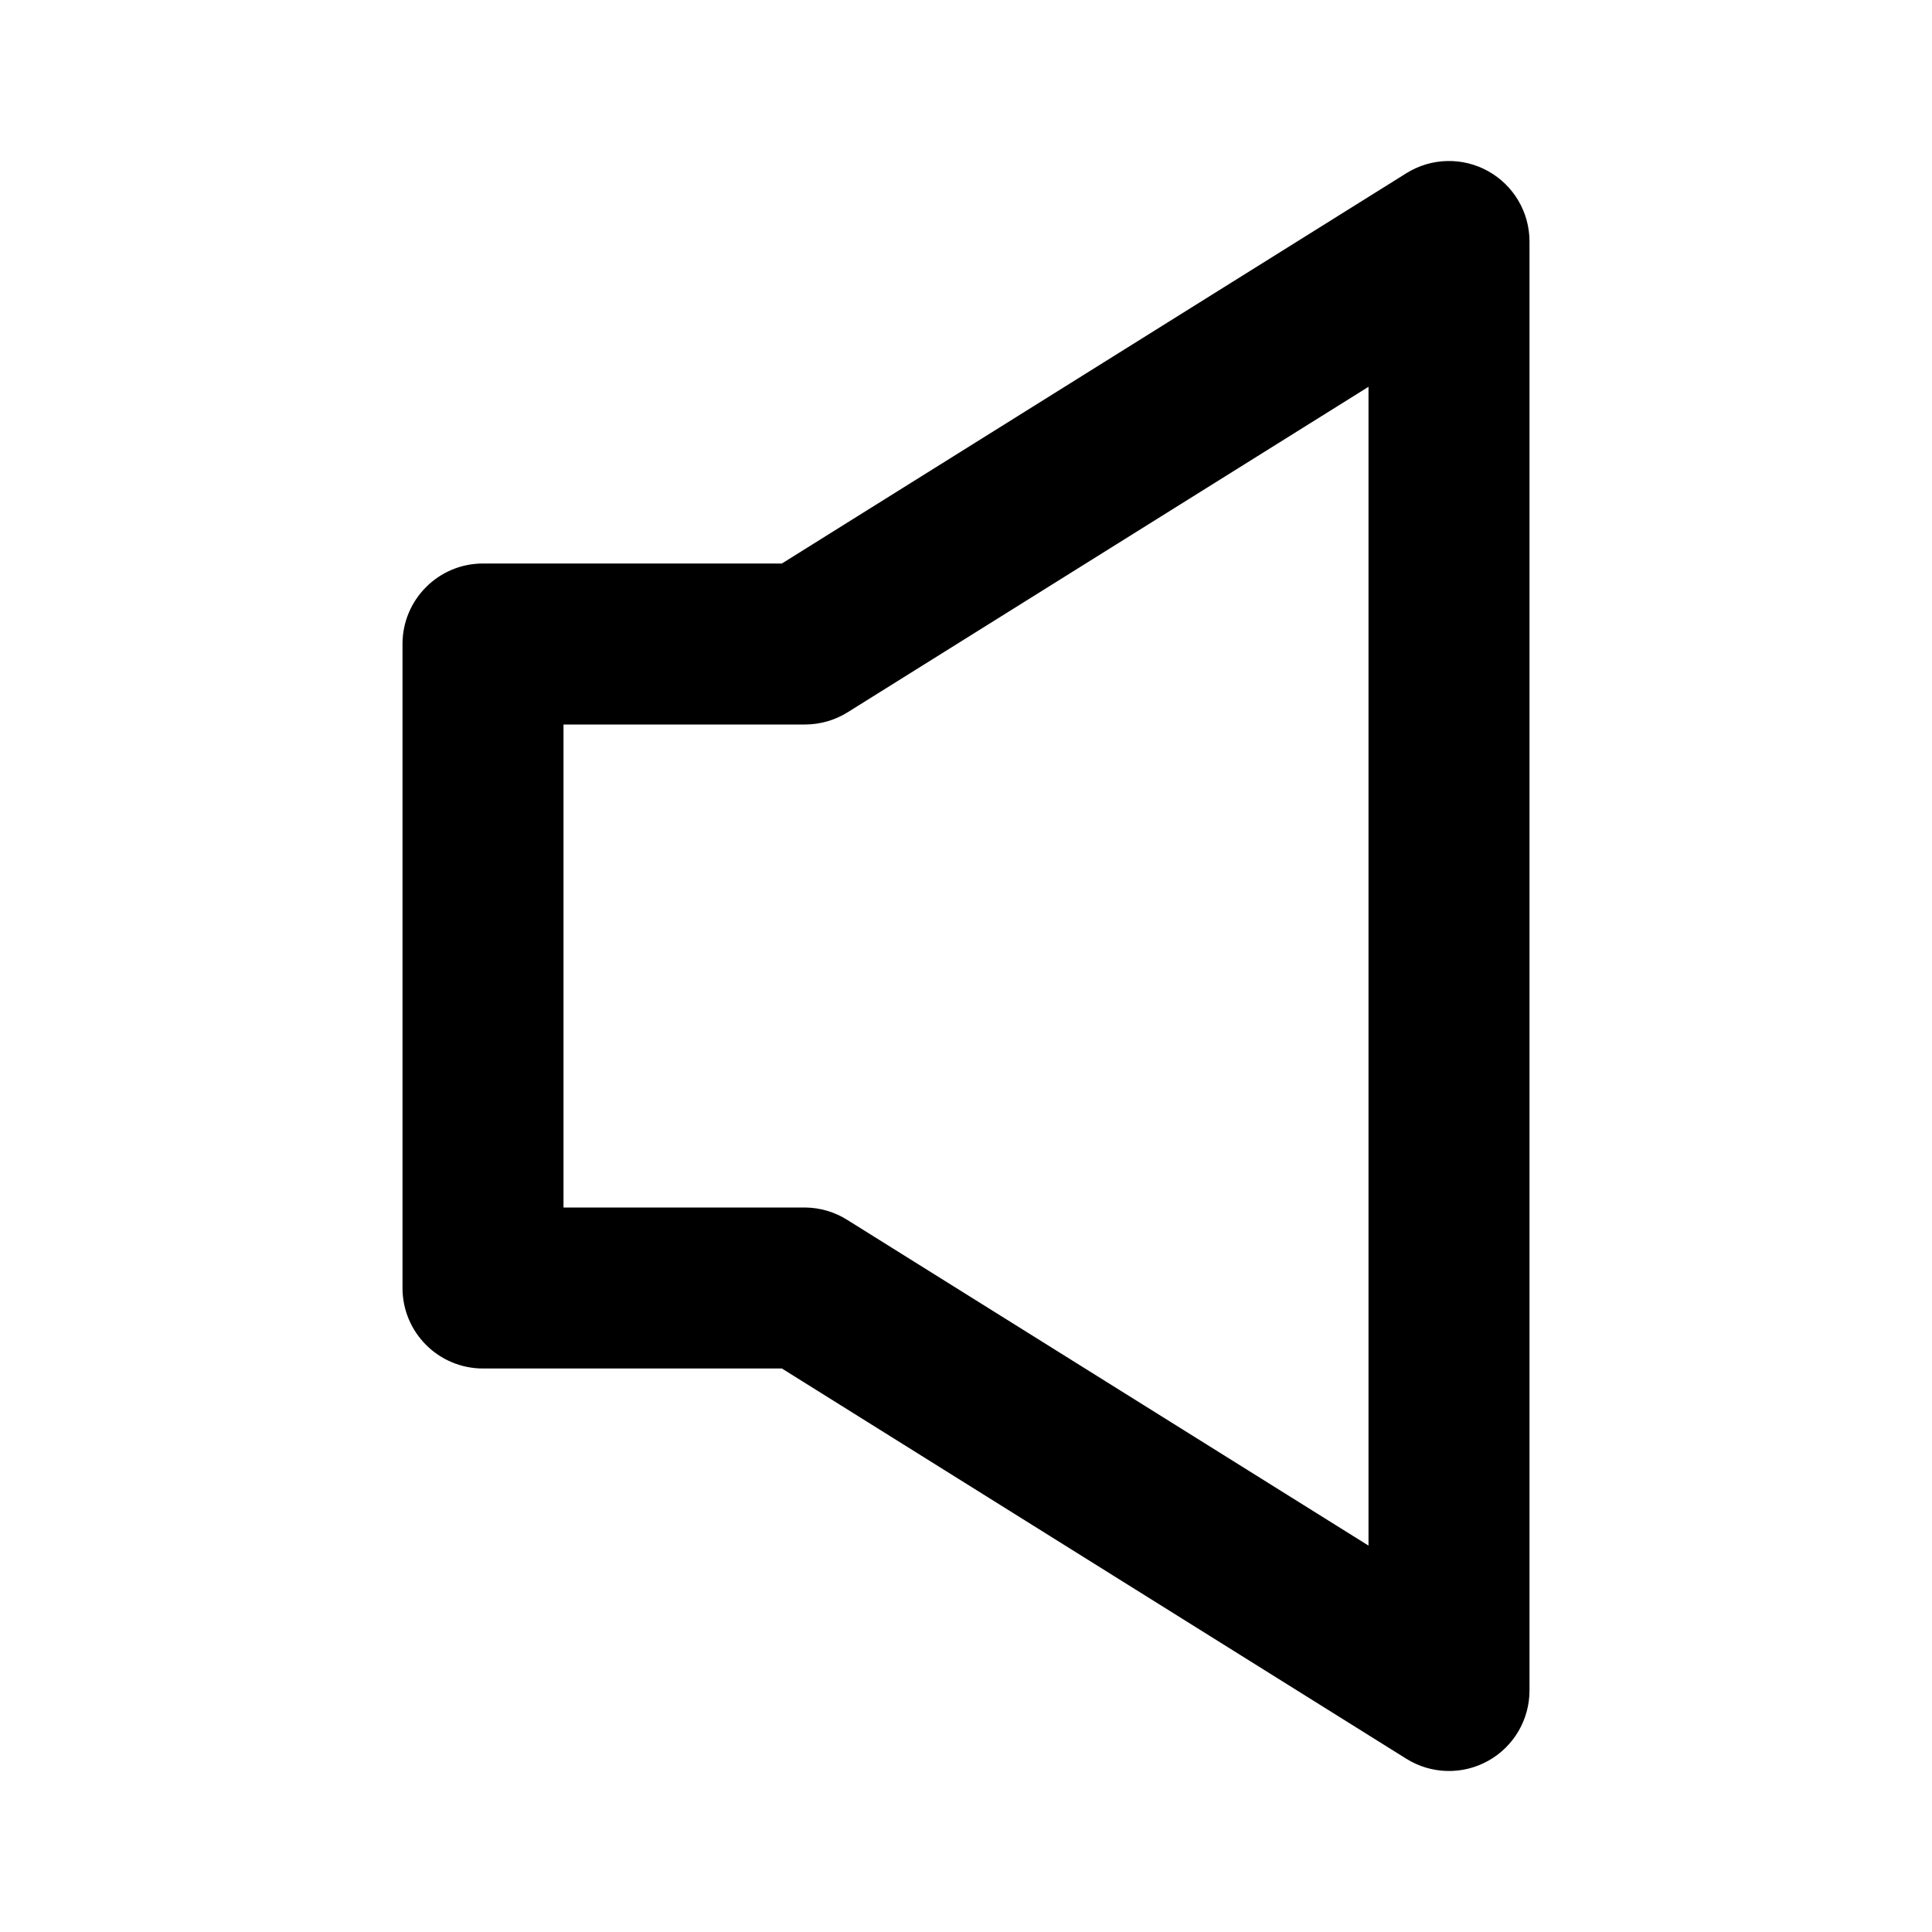
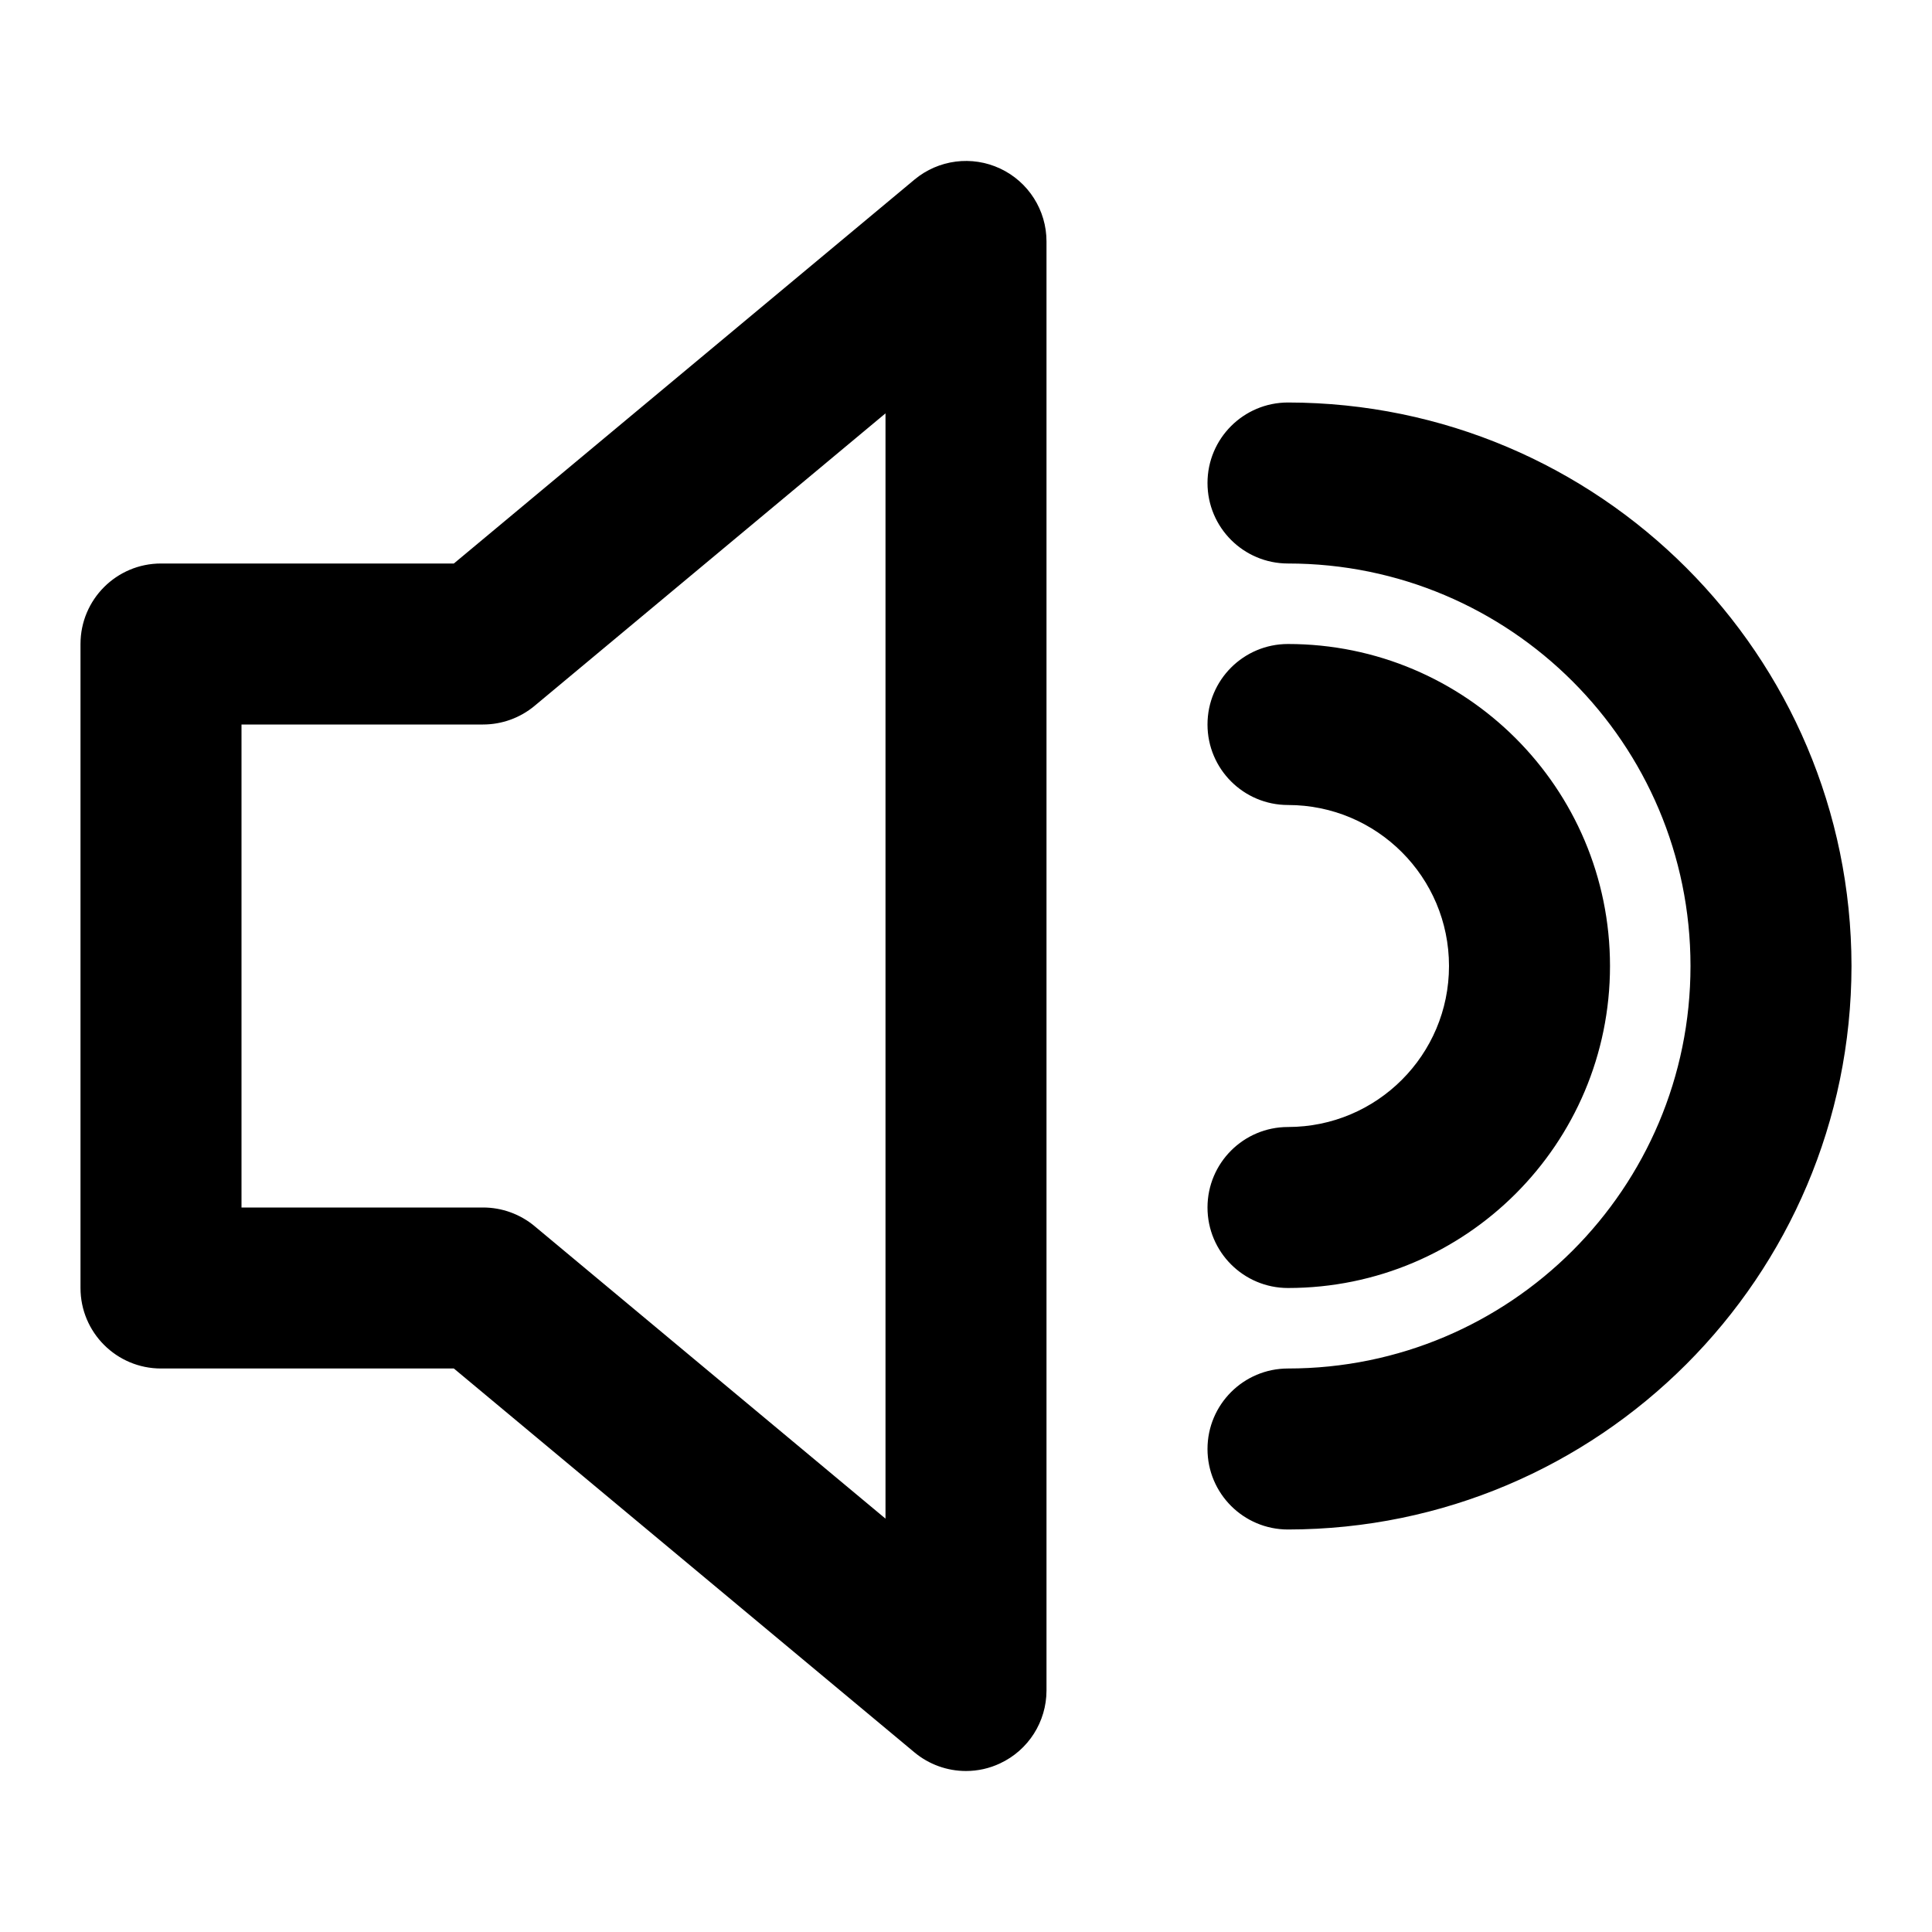
<svg xmlns="http://www.w3.org/2000/svg" viewBox="0 0 24 24">
-   <path d="M9.713,17l7.757,4.848A1,1,0,0,0,19,21V3a1,1,0,0,0-1.53-.848L9.713,7H6A1,1,0,0,0,5,8v8a1,1,0,0,0,1,1ZM7,9h3a1,1,0,0,0,.53-.152L17,4.805V19.2l-6.47-4.043A1,1,0,0,0,10,15H7Z" />
+   <path d="M2,17H5.638l5.722,4.769A1,1,0,0,0,12,22a.989.989,0,0,0,.424-.095A1,1,0,0,0,13,21V3a1,1,0,0,0-1.64-.769L5.638,7H2A1,1,0,0,0,1,8v8A1,1,0,0,0,2,17ZM3,9H6a1,1,0,0,0,.64-.231L11,5.135v13.73L6.64,15.231A1,1,0,0,0,6,15H3Zm20,3a7.008,7.008,0,0,1-7,7,1,1,0,0,1,0-2A5,5,0,0,0,16,7a1,1,0,0,1,0-2A7.008,7.008,0,0,1,23,12Zm-5,0a2,2,0,0,0-2-2,1,1,0,0,1,0-2,4,4,0,0,1,0,8,1,1,0,0,1,0-2A2,2,0,0,0,18,12Z" />
</svg>
